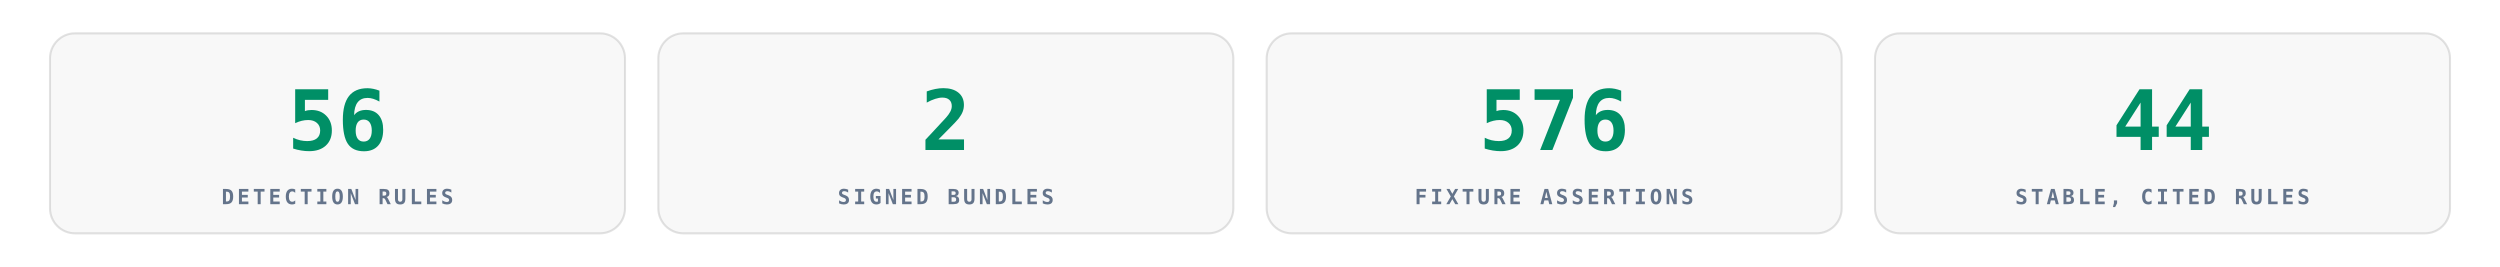
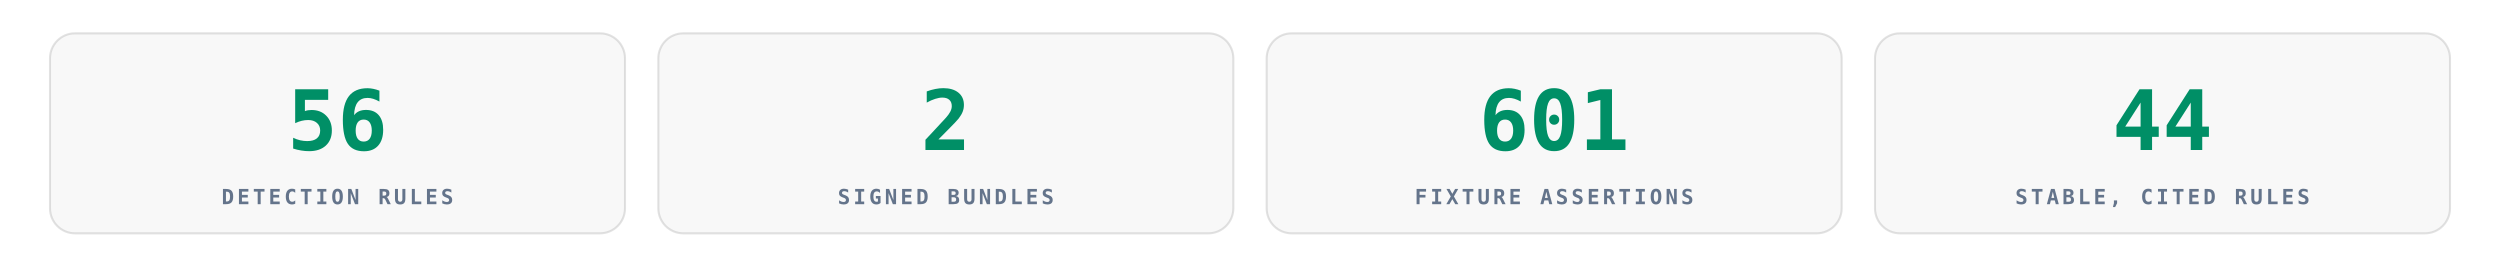
- <svg xmlns="http://www.w3.org/2000/svg" width="1200" height="128" viewBox="0 0 1200 128" role="img" aria-label="56 detection rules; 2 signed bundles; 576 fixture assertions; 44 stable, cited rules">
+ <svg xmlns="http://www.w3.org/2000/svg" width="1200" height="128" viewBox="0 0 1200 128" role="img" aria-label="56 detection rules; 2 signed bundles; 601 fixture assertions; 44 stable, cited rules">
  <rect x="24" y="16" width="276" height="96" rx="12" fill="#09090b" fill-opacity="0.03" stroke="#09090b" stroke-opacity="0.12" stroke-width="1" />
  <text x="162" y="72" font-family="'JetBrains Mono', 'JetBrainsMono Nerd Font', 'Fira Code', ui-monospace, SFMono-Regular, Menlo, monospace" font-size="40" fill="#008f66" font-weight="700" text-anchor="middle">56</text>
  <text x="162" y="98" font-family="'JetBrains Mono', 'JetBrainsMono Nerd Font', 'Fira Code', ui-monospace, SFMono-Regular, Menlo, monospace" font-size="10" fill="#64748b" font-weight="600" text-anchor="middle" letter-spacing="0.15em">DETECTION RULES</text>
  <rect x="316" y="16" width="276" height="96" rx="12" fill="#09090b" fill-opacity="0.03" stroke="#09090b" stroke-opacity="0.12" stroke-width="1" />
  <text x="454" y="72" font-family="'JetBrains Mono', 'JetBrainsMono Nerd Font', 'Fira Code', ui-monospace, SFMono-Regular, Menlo, monospace" font-size="40" fill="#008f66" font-weight="700" text-anchor="middle">2</text>
  <text x="454" y="98" font-family="'JetBrains Mono', 'JetBrainsMono Nerd Font', 'Fira Code', ui-monospace, SFMono-Regular, Menlo, monospace" font-size="10" fill="#64748b" font-weight="600" text-anchor="middle" letter-spacing="0.15em">SIGNED BUNDLES</text>
  <rect x="608" y="16" width="276" height="96" rx="12" fill="#09090b" fill-opacity="0.03" stroke="#09090b" stroke-opacity="0.12" stroke-width="1" />
-   <text x="746" y="72" font-family="'JetBrains Mono', 'JetBrainsMono Nerd Font', 'Fira Code', ui-monospace, SFMono-Regular, Menlo, monospace" font-size="40" fill="#008f66" font-weight="700" text-anchor="middle">576</text>
+   <text x="746" y="72" font-family="'JetBrains Mono', 'JetBrainsMono Nerd Font', 'Fira Code', ui-monospace, SFMono-Regular, Menlo, monospace" font-size="40" fill="#008f66" font-weight="700" text-anchor="middle">601</text>
  <text x="746" y="98" font-family="'JetBrains Mono', 'JetBrainsMono Nerd Font', 'Fira Code', ui-monospace, SFMono-Regular, Menlo, monospace" font-size="10" fill="#64748b" font-weight="600" text-anchor="middle" letter-spacing="0.15em">FIXTURE ASSERTIONS</text>
  <rect x="900" y="16" width="276" height="96" rx="12" fill="#09090b" fill-opacity="0.03" stroke="#09090b" stroke-opacity="0.12" stroke-width="1" />
  <text x="1038" y="72" font-family="'JetBrains Mono', 'JetBrainsMono Nerd Font', 'Fira Code', ui-monospace, SFMono-Regular, Menlo, monospace" font-size="40" fill="#008f66" font-weight="700" text-anchor="middle">44</text>
  <text x="1038" y="98" font-family="'JetBrains Mono', 'JetBrainsMono Nerd Font', 'Fira Code', ui-monospace, SFMono-Regular, Menlo, monospace" font-size="10" fill="#64748b" font-weight="600" text-anchor="middle" letter-spacing="0.15em">STABLE, CITED RULES</text>
</svg>
